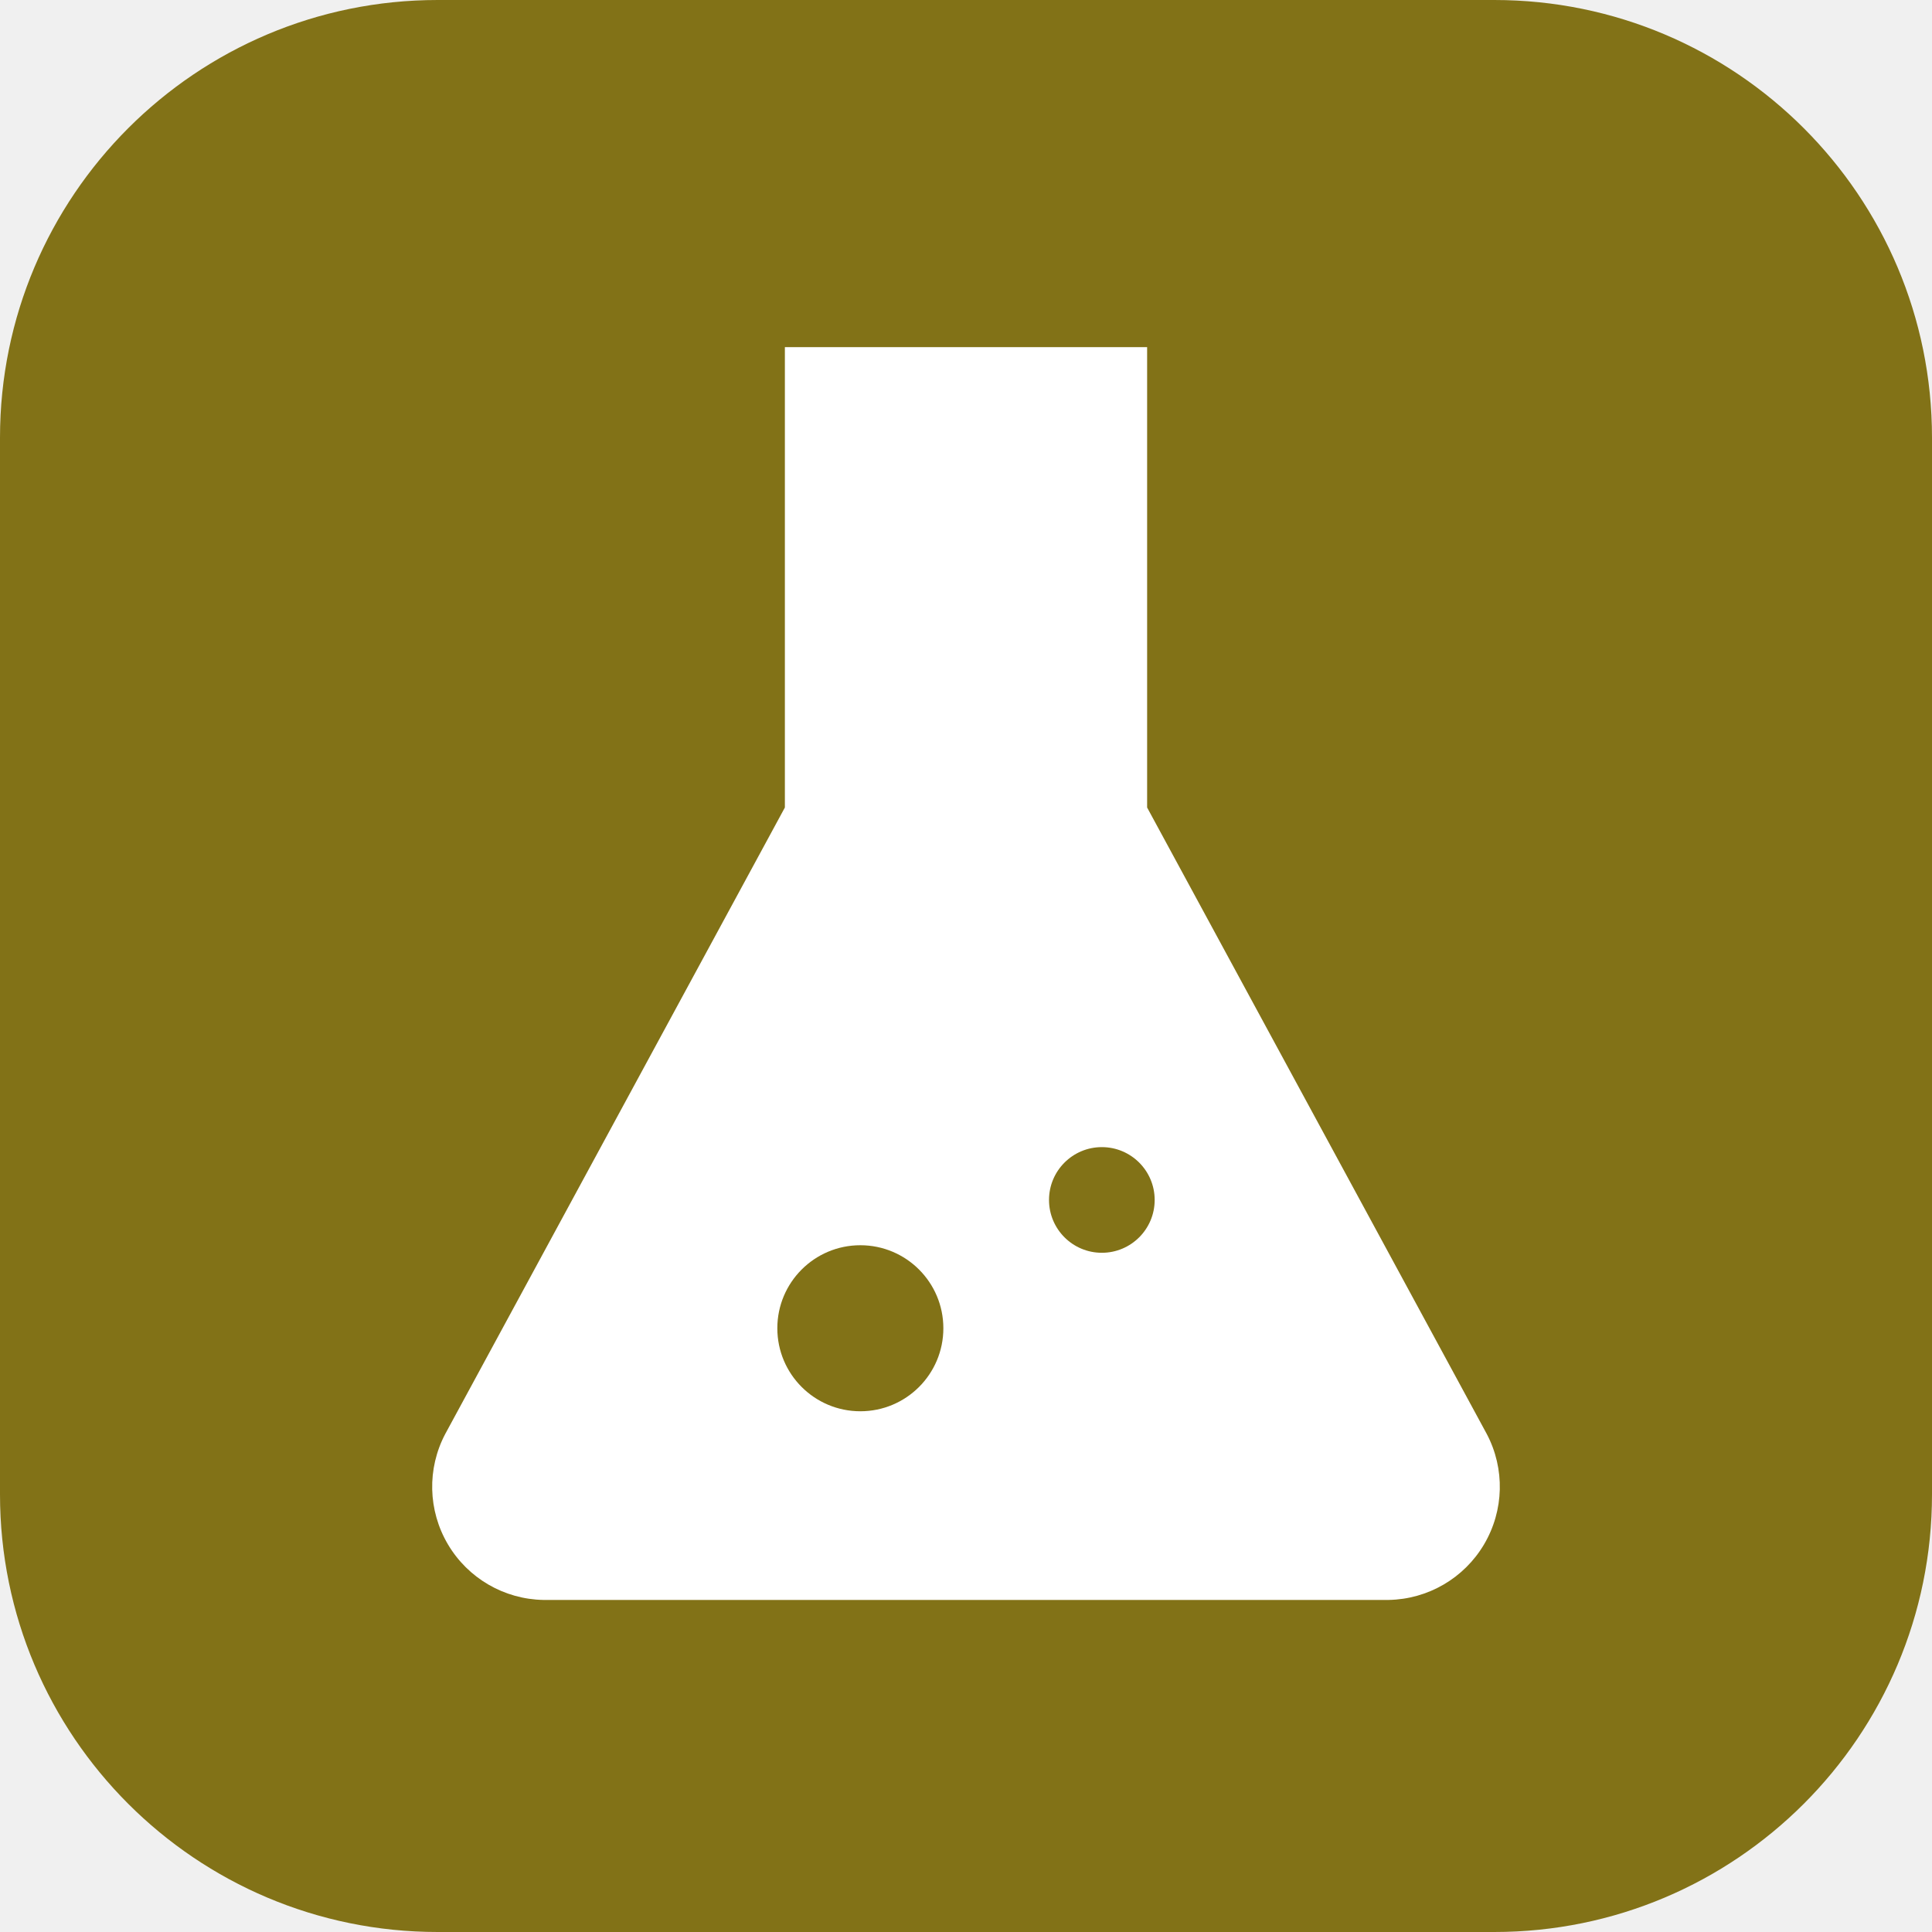
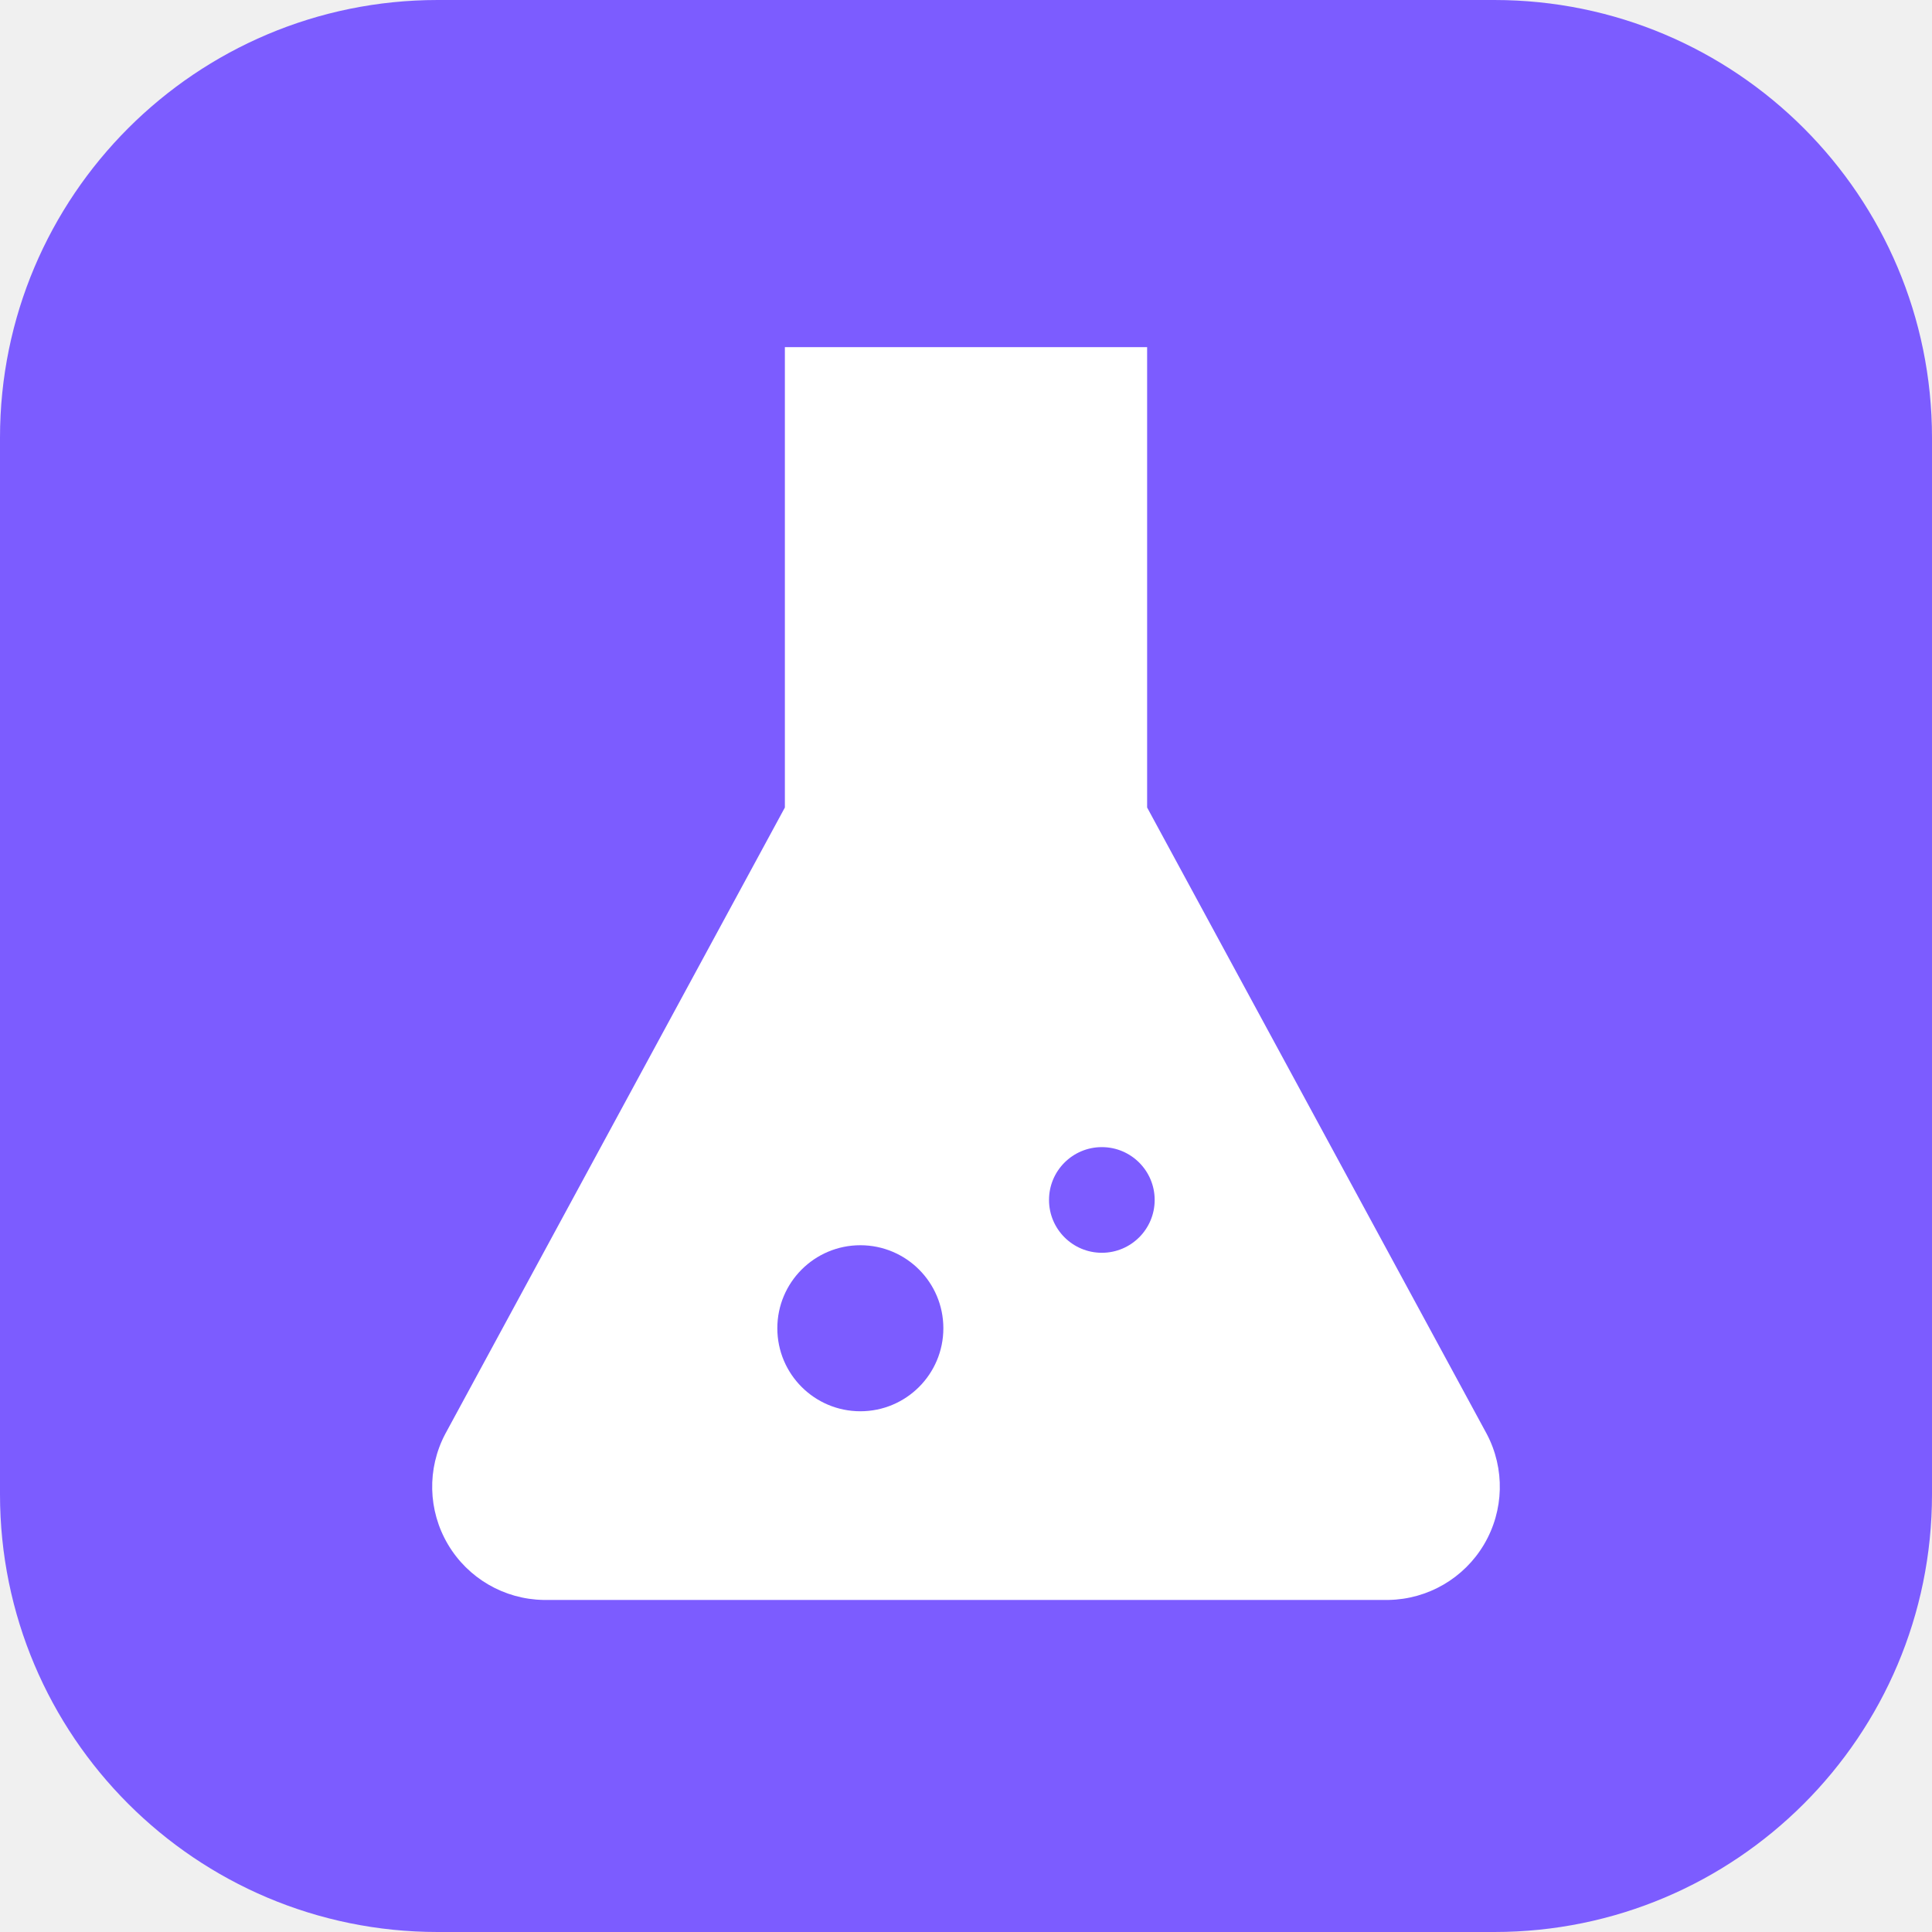
<svg xmlns="http://www.w3.org/2000/svg" viewBox="0 0 512 512" width="512" height="512">
-   <rect width="512" height="512" rx="116" fill="#827217" />
+   <rect width="512" height="512" rx="116" fill="#7C5CFF" />
  <path d="M208 92 H304 V214 L394 380 A30 30 0 0 1 368 424 H144 A30 30 0 0 1 118 380 L208 214 Z" fill="#FFFFFF" />
-   <circle cx="228" cy="352" r="22" fill="#827217" />
-   <circle cx="292" cy="318" r="14" fill="#827217" />
+   <circle cx="228" cy="352" r="22" fill="#7C5CFF" />
+   <circle cx="292" cy="318" r="14" fill="#7C5CFF" />
</svg>
